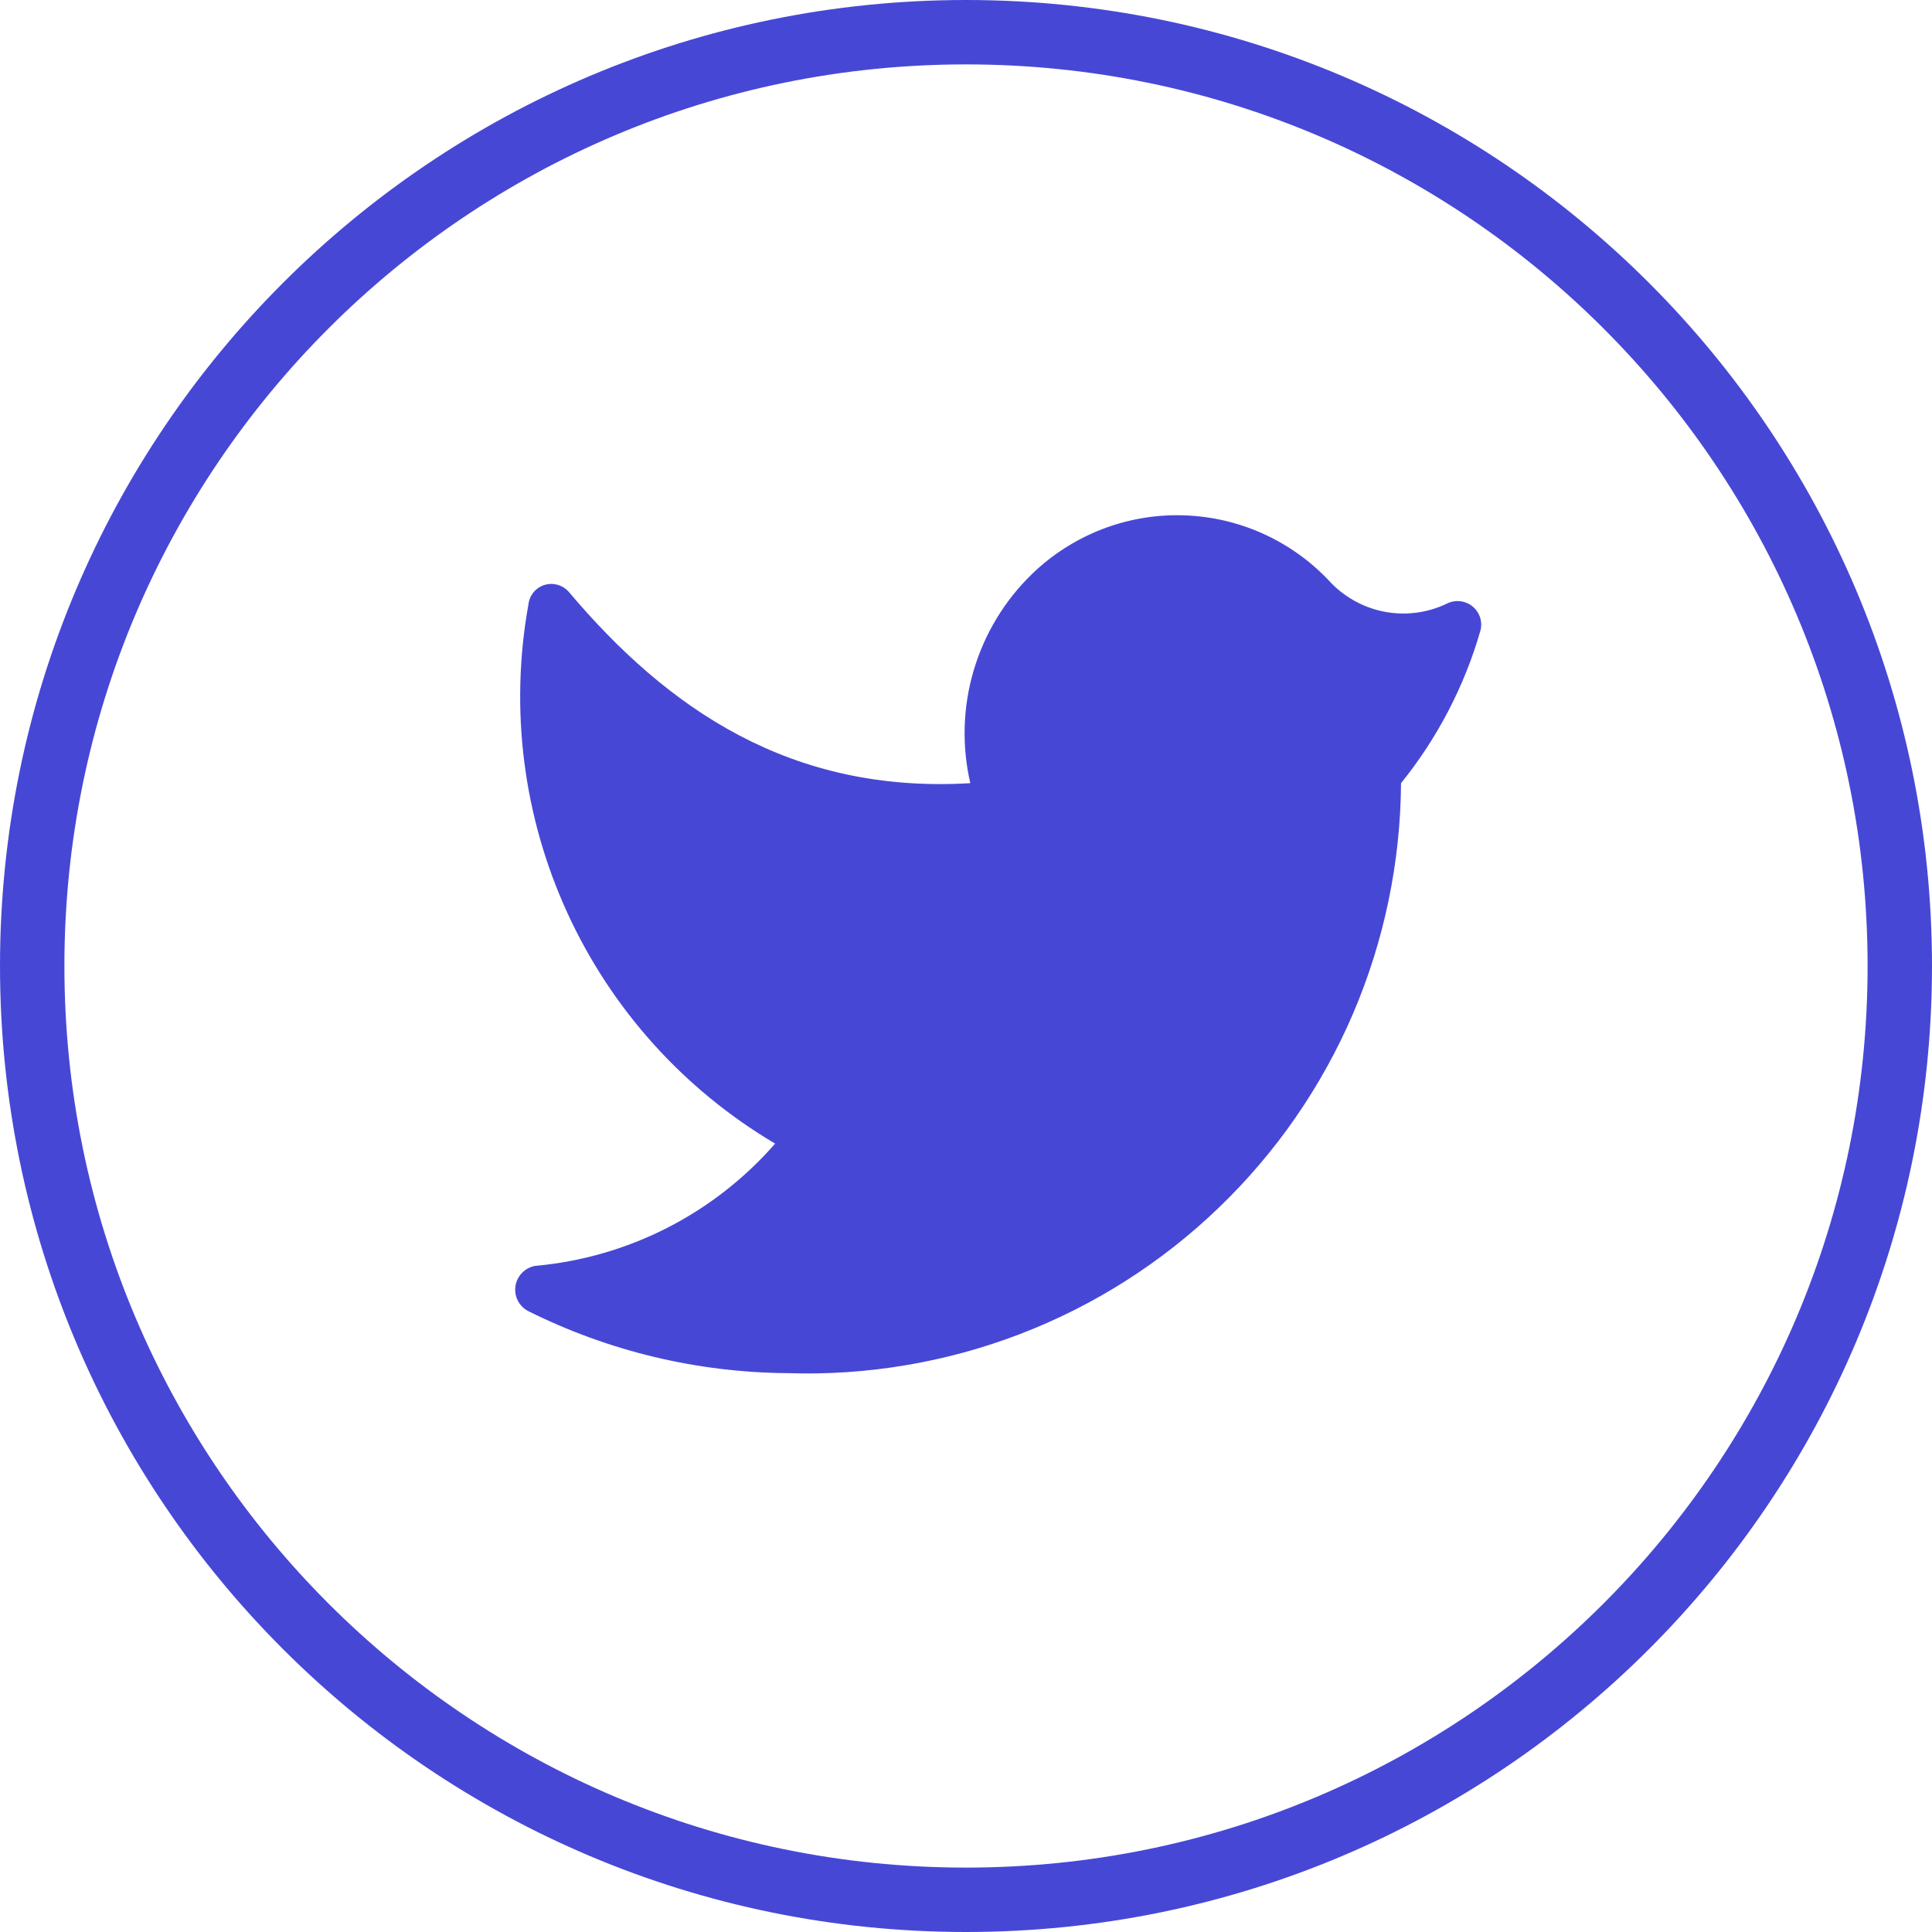
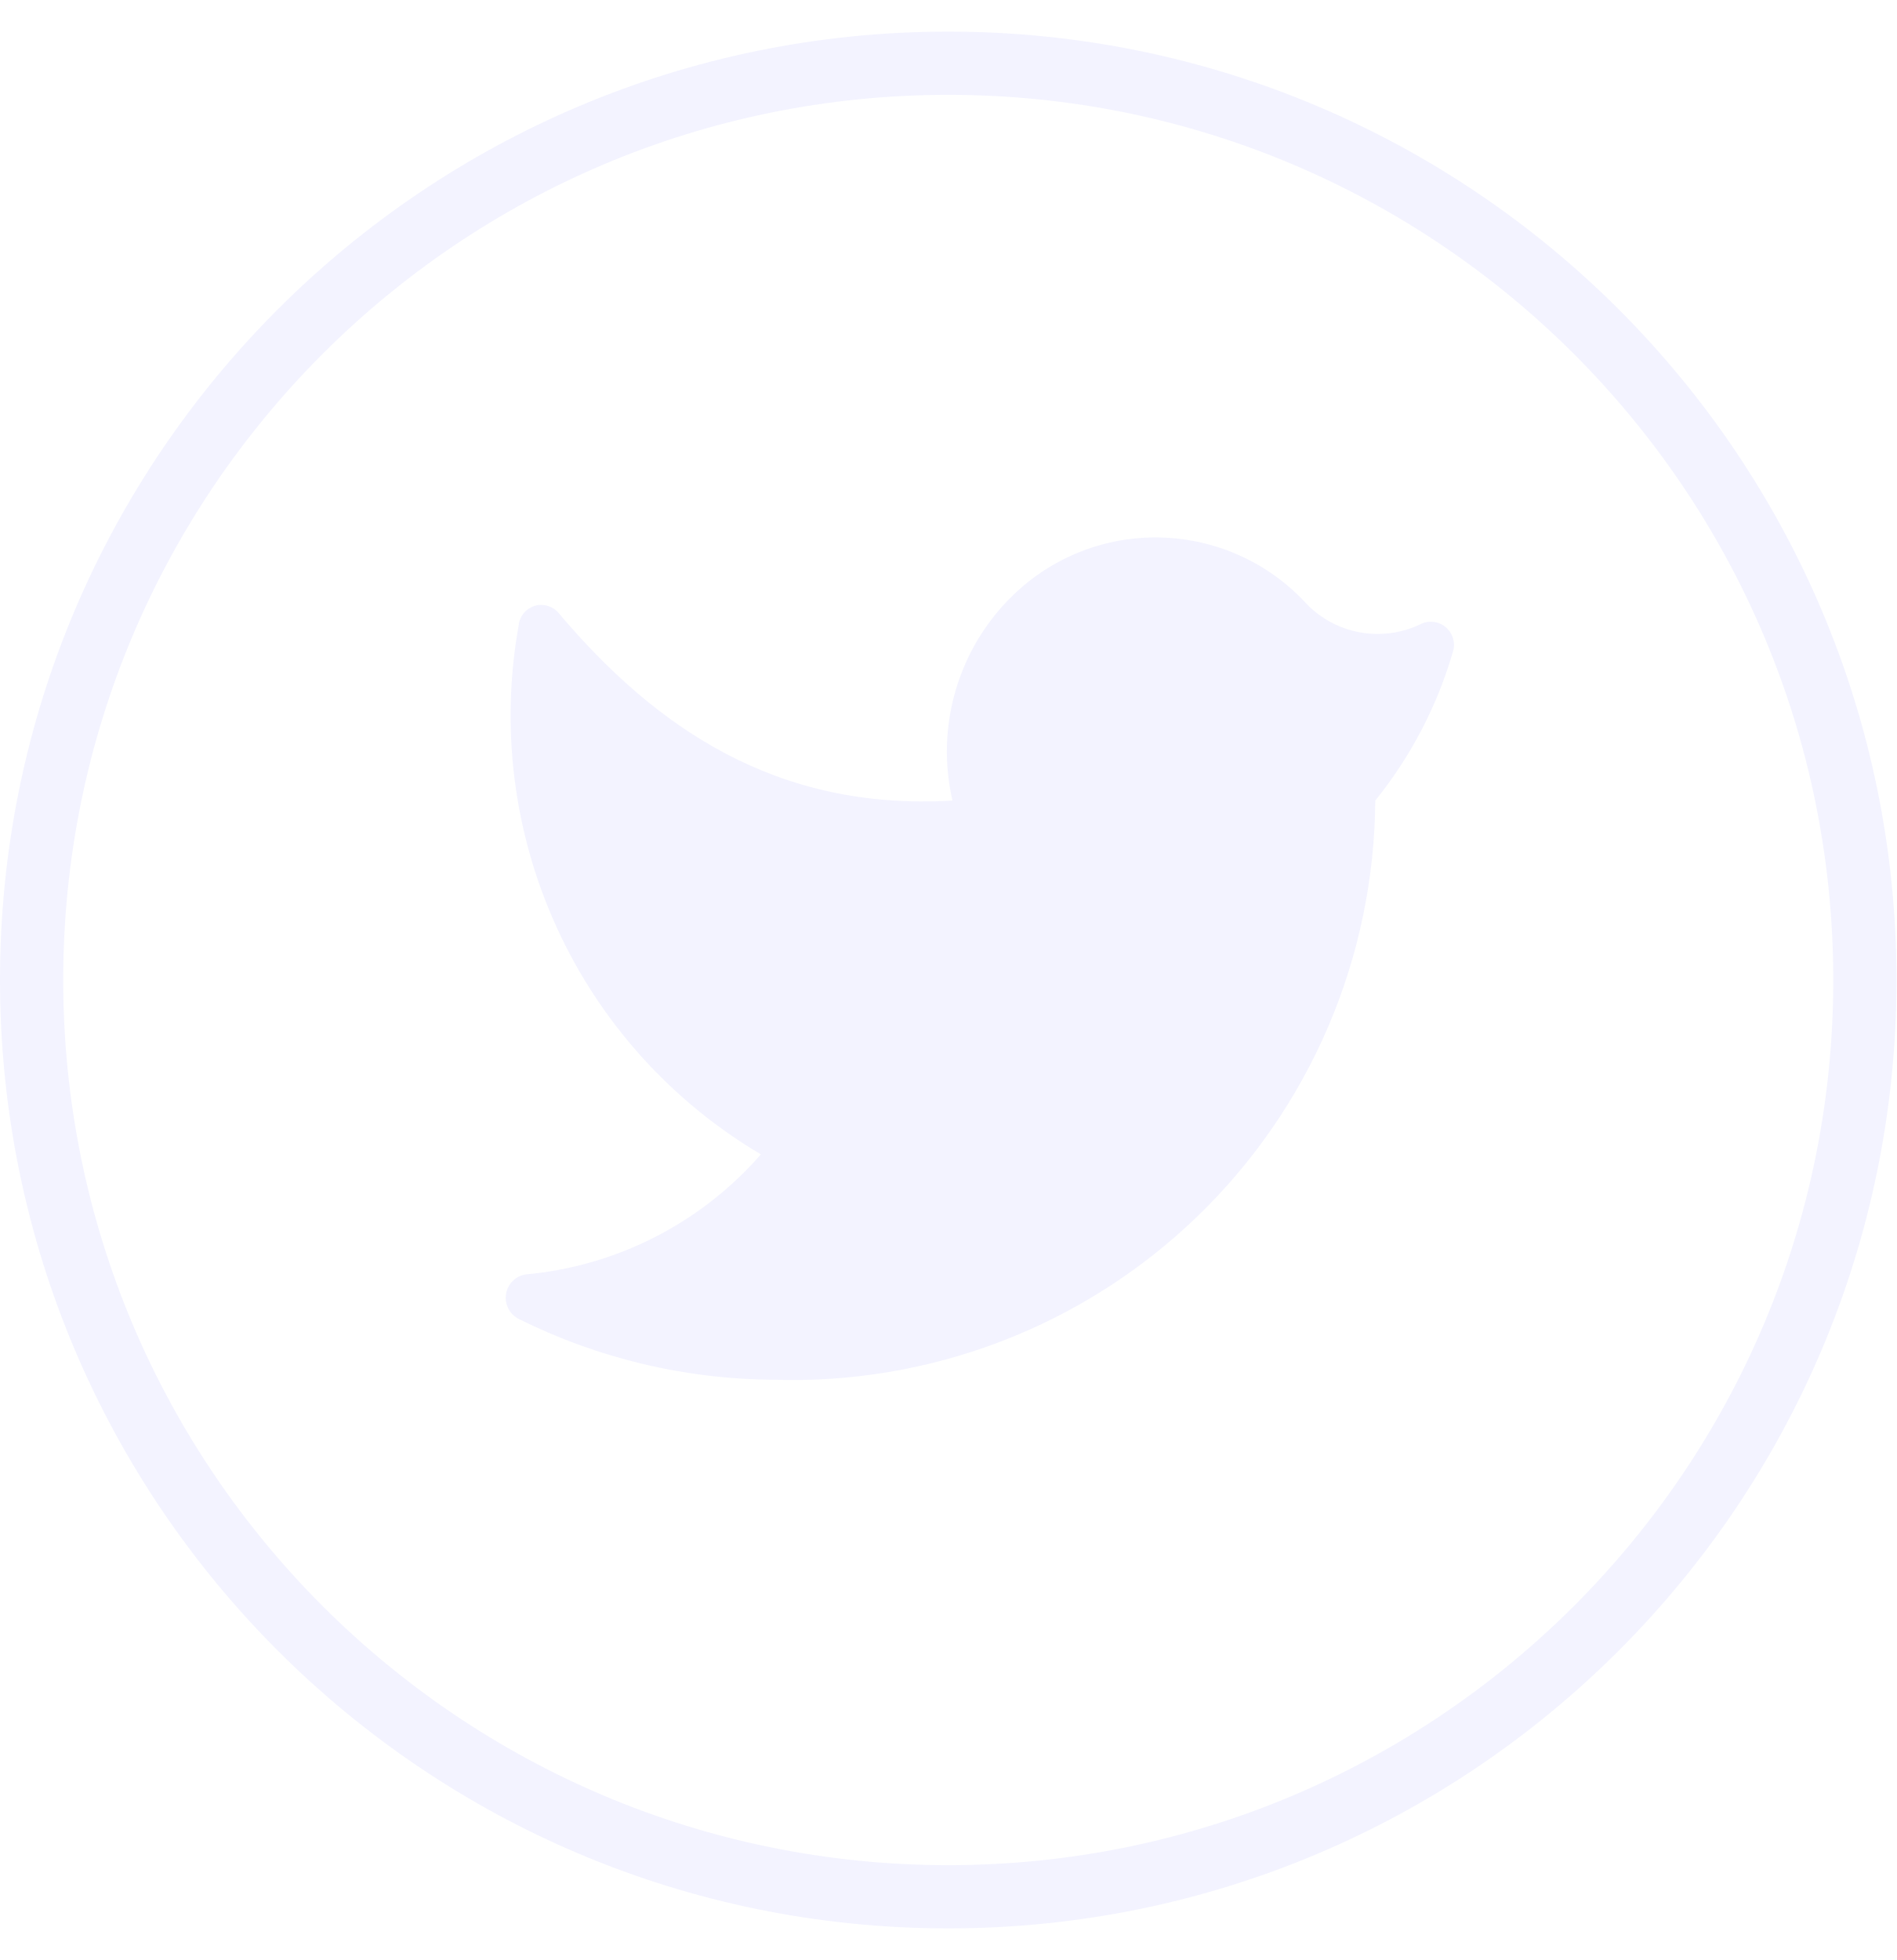
- <svg xmlns="http://www.w3.org/2000/svg" width="30" height="30" viewBox="0 0 30 30" fill="none">
-   <path d="M12.227 21.322C13.459 21.363 14.686 21.157 15.837 20.716C16.987 20.275 18.037 19.608 18.925 18.753C19.814 17.899 20.522 16.876 21.008 15.744C21.493 14.612 21.747 13.393 21.755 12.161C22.319 11.463 22.738 10.659 22.987 9.796C23.006 9.728 23.004 9.656 22.983 9.589C22.961 9.521 22.921 9.462 22.866 9.417C22.812 9.372 22.745 9.344 22.675 9.336C22.605 9.328 22.534 9.34 22.471 9.371C22.175 9.514 21.843 9.56 21.52 9.503C21.198 9.446 20.901 9.289 20.672 9.055C20.38 8.735 20.026 8.477 19.632 8.296C19.238 8.115 18.812 8.015 18.378 8.002C17.945 7.988 17.514 8.062 17.109 8.219C16.705 8.376 16.336 8.612 16.025 8.913C15.599 9.326 15.287 9.842 15.119 10.411C14.951 10.98 14.933 11.583 15.067 12.161C12.277 12.328 10.362 11.004 8.83 9.188C8.784 9.136 8.724 9.099 8.656 9.08C8.589 9.062 8.518 9.063 8.452 9.084C8.386 9.105 8.327 9.145 8.283 9.199C8.24 9.253 8.212 9.319 8.205 9.388C7.913 11.007 8.124 12.677 8.809 14.173C9.493 15.669 10.62 16.92 12.036 17.758C11.086 18.847 9.753 19.527 8.313 19.656C8.236 19.669 8.165 19.706 8.11 19.761C8.055 19.816 8.018 19.887 8.005 19.964C7.992 20.041 8.004 20.121 8.038 20.191C8.073 20.261 8.128 20.319 8.197 20.356C9.449 20.982 10.828 21.312 12.227 21.322Z" fill="#4747D6" />
-   <circle cx="15" cy="15" r="14.5" stroke="#4747D6" />
+ <svg xmlns="http://www.w3.org/2000/svg" width="30" height="31" viewBox="0 0 30 31" fill="none">
+   <path d="M12.227 21.822C13.459 21.863 14.686 21.657 15.837 21.216C16.987 20.775 18.037 20.108 18.925 19.254C19.814 18.4 20.522 17.376 21.008 16.244C21.493 15.112 21.747 13.894 21.755 12.662C22.319 11.963 22.738 11.159 22.987 10.296C23.006 10.228 23.004 10.156 22.983 10.089C22.961 10.021 22.921 9.962 22.866 9.917C22.812 9.872 22.745 9.844 22.675 9.836C22.605 9.828 22.534 9.84 22.471 9.872C22.175 10.014 21.843 10.06 21.52 10.003C21.198 9.946 20.901 9.79 20.672 9.555C20.38 9.235 20.026 8.977 19.632 8.796C19.238 8.615 18.812 8.515 18.378 8.502C17.945 8.488 17.514 8.562 17.109 8.719C16.705 8.876 16.336 9.112 16.025 9.414C15.599 9.826 15.287 10.342 15.119 10.912C14.951 11.481 14.933 12.084 15.067 12.662C12.277 12.828 10.362 11.504 8.83 9.688C8.784 9.636 8.724 9.599 8.656 9.58C8.589 9.562 8.518 9.563 8.452 9.584C8.386 9.606 8.327 9.646 8.283 9.7C8.24 9.754 8.212 9.819 8.205 9.888C7.913 11.508 8.124 13.177 8.809 14.674C9.493 16.17 10.62 17.42 12.036 18.258C11.086 19.347 9.753 20.027 8.313 20.157C8.236 20.169 8.165 20.206 8.11 20.261C8.055 20.316 8.018 20.387 8.005 20.465C7.992 20.542 8.004 20.621 8.038 20.691C8.073 20.761 8.128 20.819 8.197 20.856C9.449 21.482 10.828 21.812 12.227 21.822Z" fill="#F3F3FF" />
+   <circle cx="15" cy="15.5" r="14.5" stroke="#F3F3FF" />
</svg>
